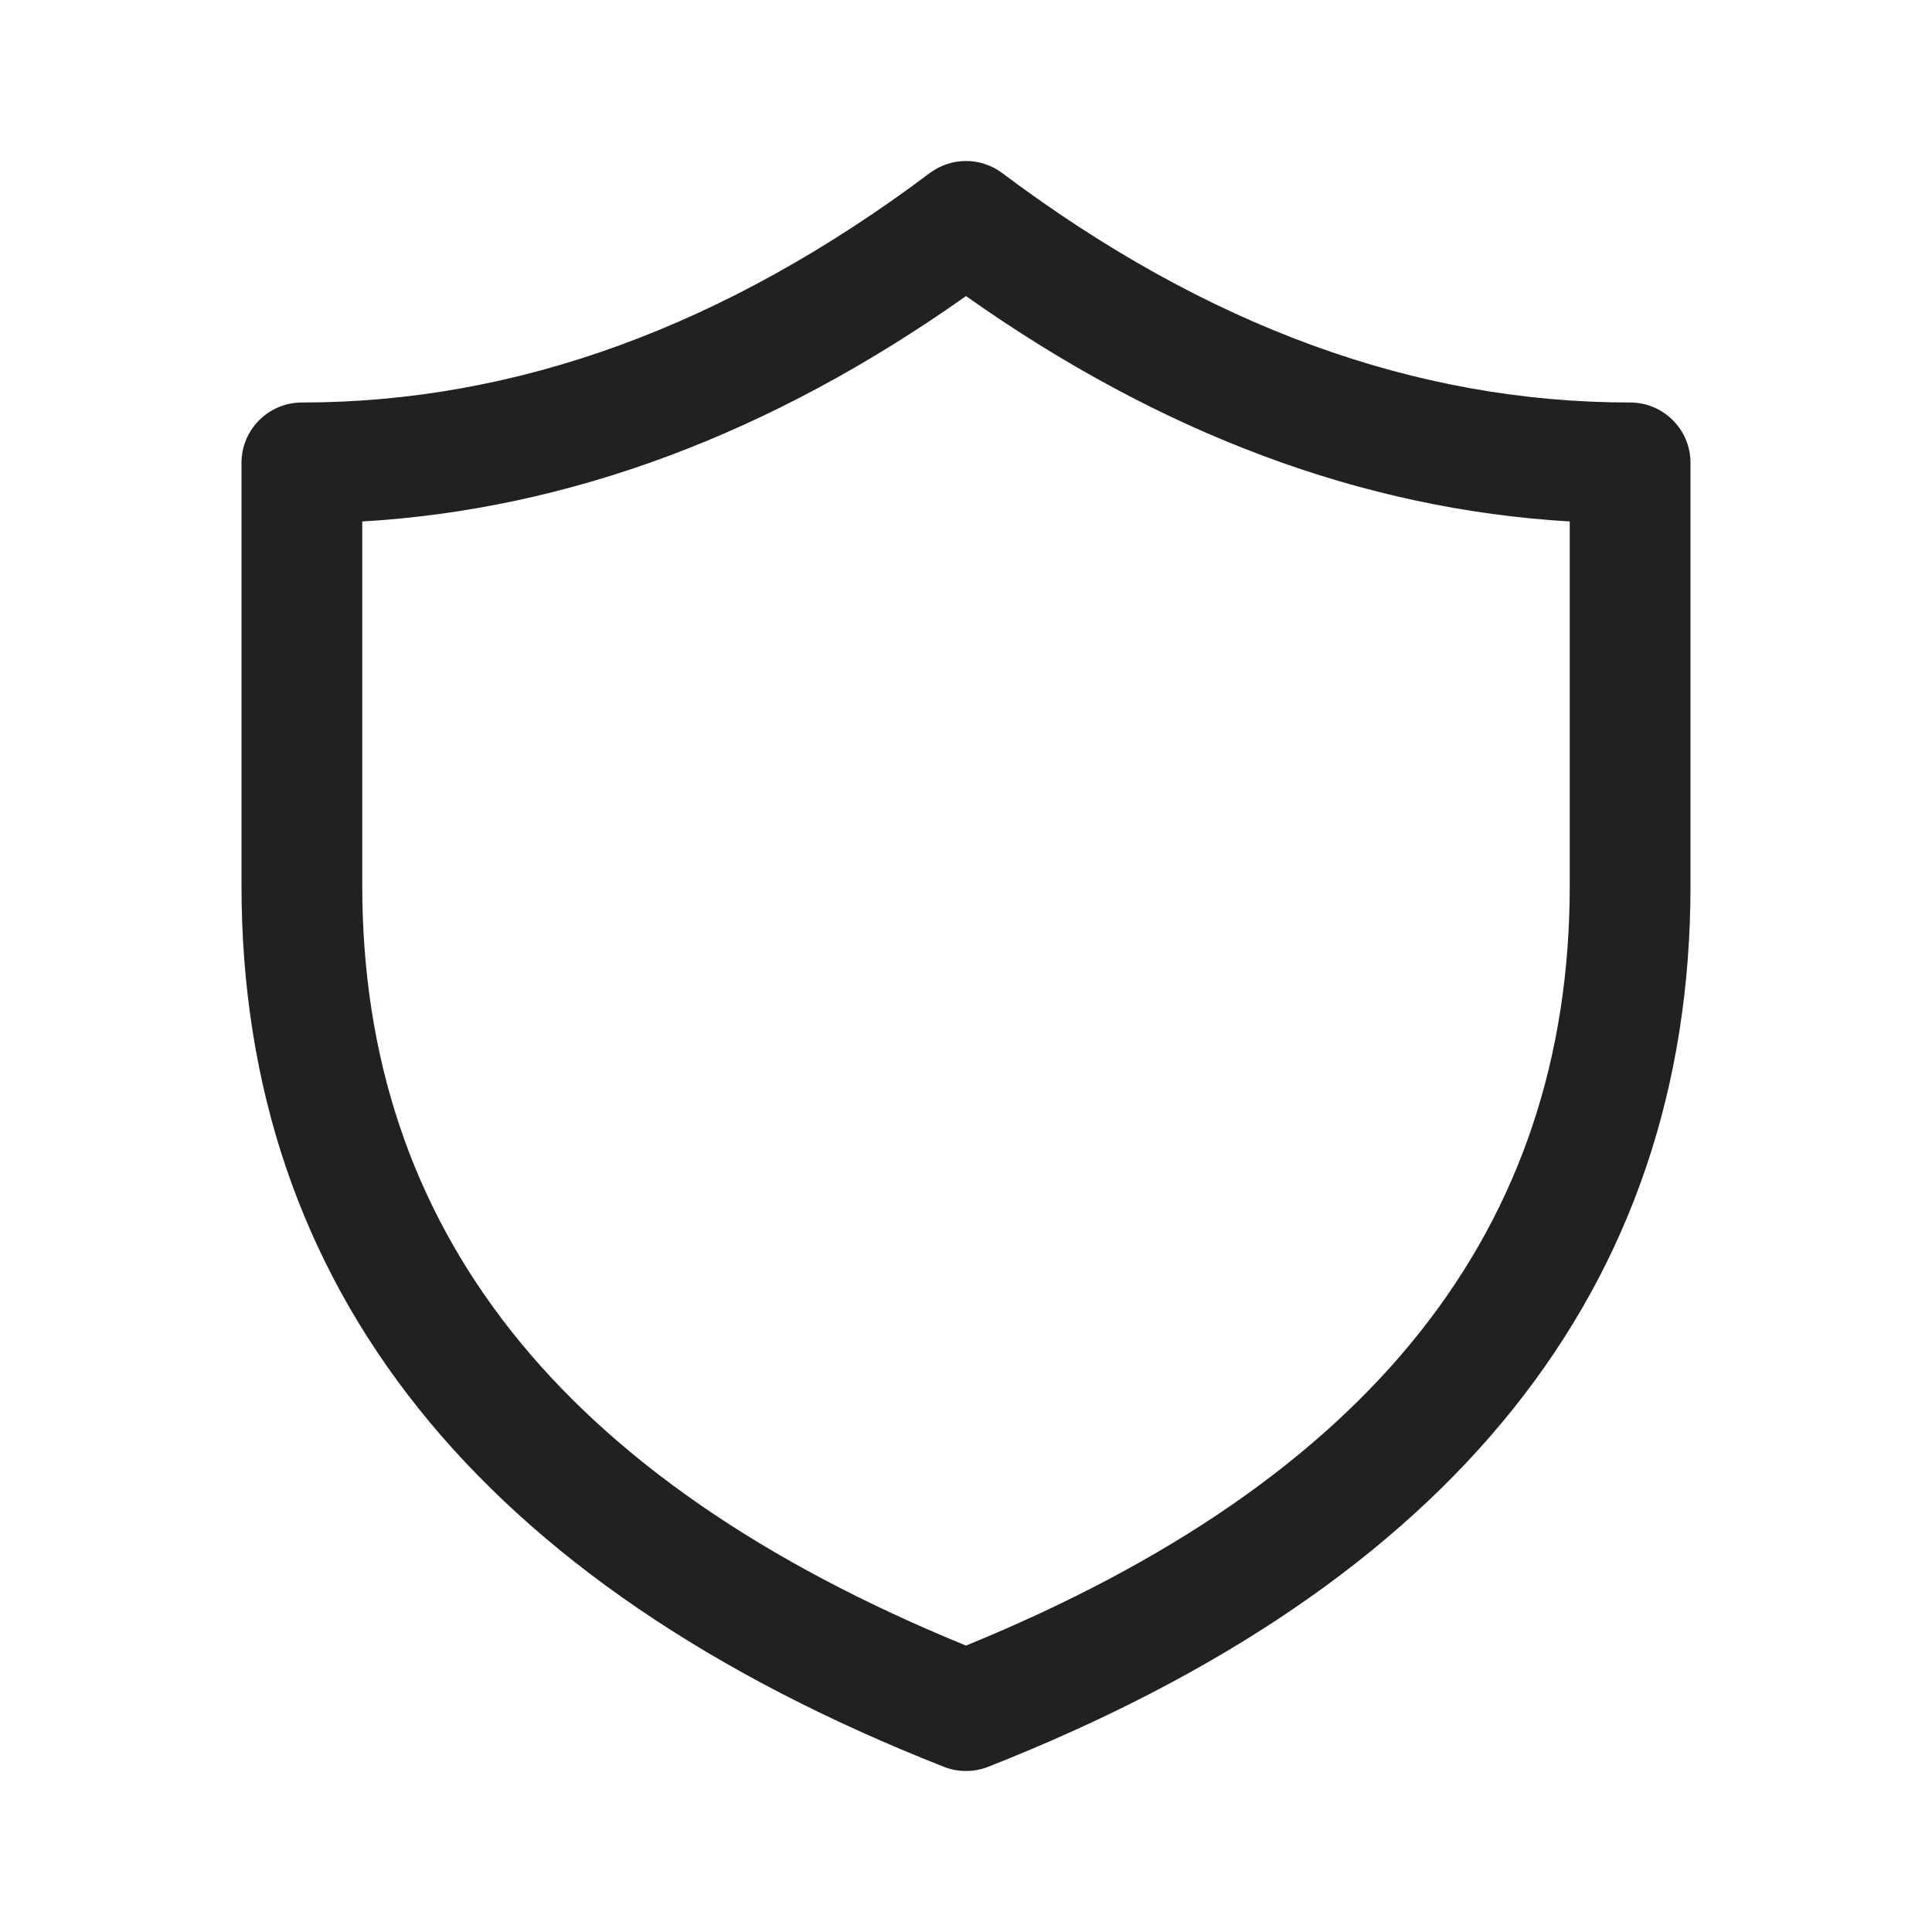
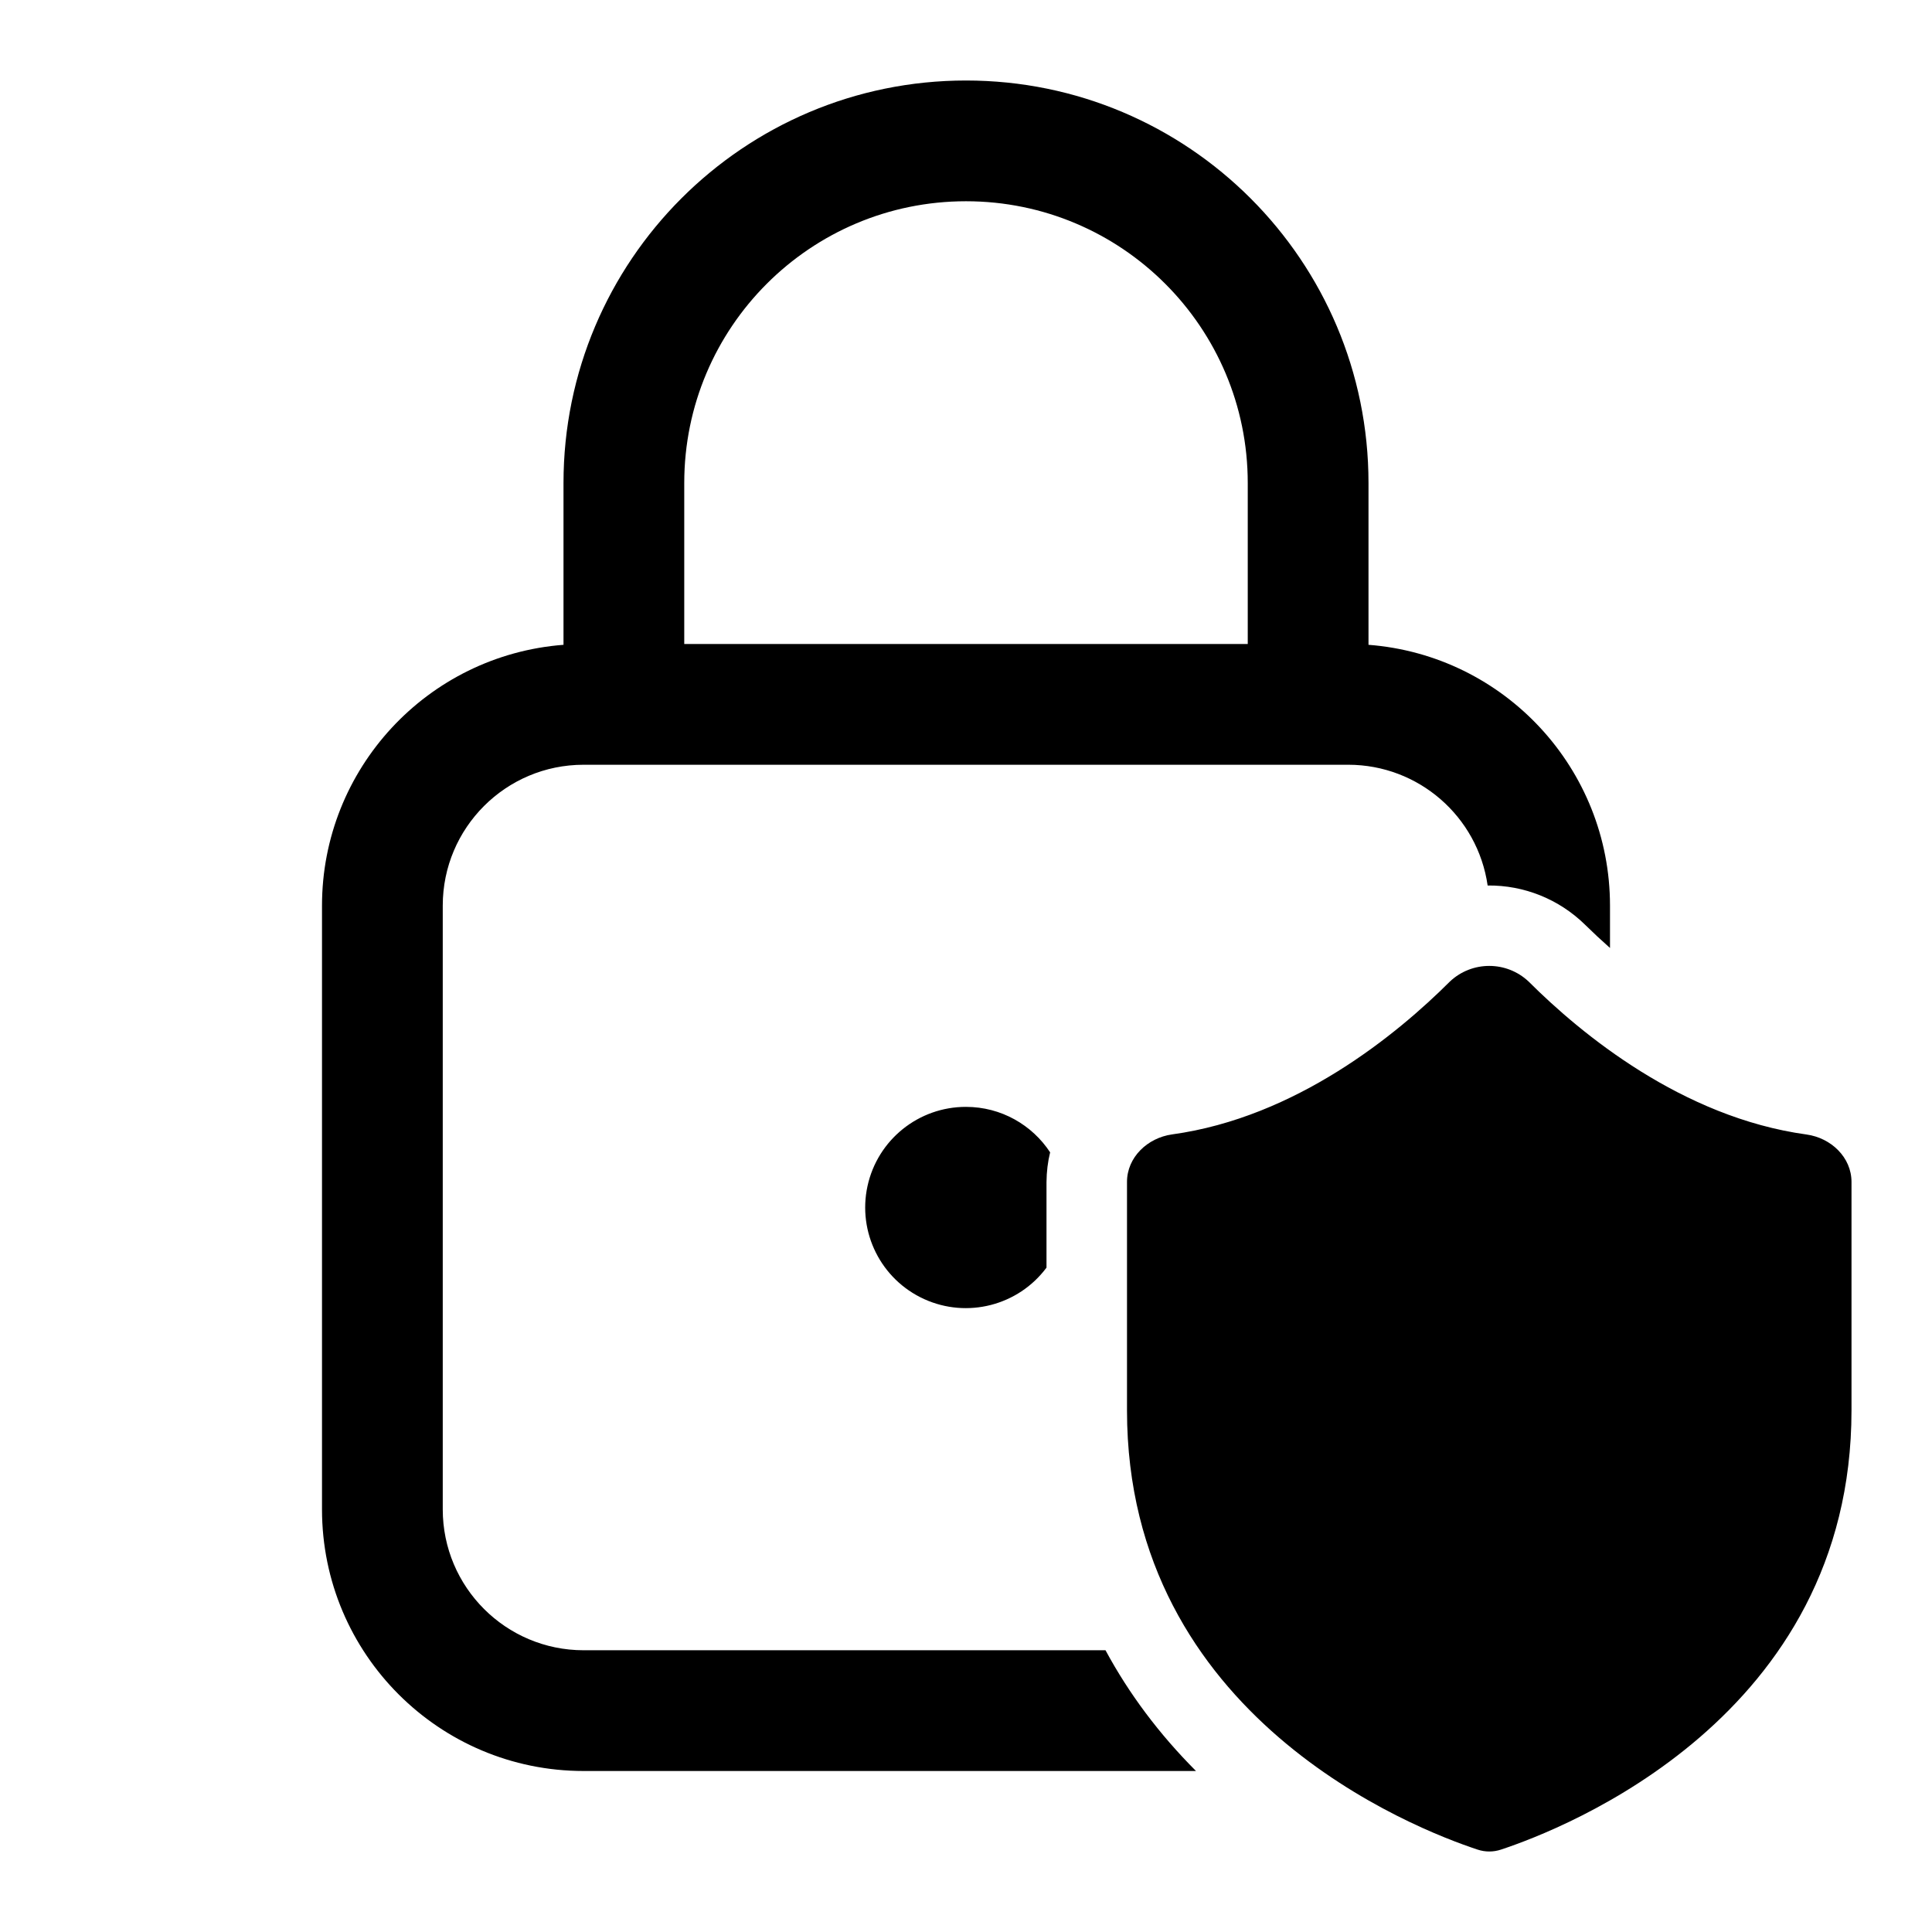
- <svg xmlns="http://www.w3.org/2000/svg" width="24" height="24" viewBox="0 0 24 24" fill="none">
-   <path d="M3 5.75C3 5.336 3.336 5 3.75 5C6.413 5 9.008 4.057 11.55 2.15C11.817 1.95 12.183 1.95 12.45 2.15C14.992 4.057 17.587 5 20.25 5C20.664 5 21 5.336 21 5.75V11C21 16.001 18.042 19.676 12.275 21.948C12.098 22.017 11.902 22.017 11.725 21.948C5.958 19.676 3 16.001 3 11V5.75ZM4.5 6.478V11C4.5 15.256 6.953 18.379 12 20.442C17.047 18.379 19.5 15.256 19.5 11V6.478C16.923 6.326 14.419 5.388 12 3.678C9.581 5.388 7.077 6.326 4.5 6.478Z" fill="#212121" />
+ <svg xmlns="http://www.w3.org/2000/svg" width="24" height="24" viewBox="0 0 24 24">
+   <path fill="currentColor" d="M18.01 12.194a.713.713 0 0 1 .98 0c.652.651 1.907 1.686 3.45 1.899c.307.042.56.285.56.589v2.838c0 3.816-3.58 5.2-4.353 5.456a.46.46 0 0 1-.293 0C17.578 22.72 14 21.336 14 17.52v-2.838c0-.304.253-.547.56-.59c1.543-.212 2.798-1.247 3.45-1.898M12 1a5 5 0 0 1 5 5v2.01a3.25 3.25 0 0 1 3 3.24v.526a8 8 0 0 1-.31-.289A1.7 1.7 0 0 0 18.48 11a1.75 1.75 0 0 0-1.73-1.5h-9.5a1.75 1.75 0 0 0-1.75 1.75v7.5c0 .966.784 1.75 1.75 1.75h6.483q.438.812 1.124 1.5H7.25A3.25 3.25 0 0 1 4 18.75v-7.5a3.25 3.25 0 0 1 3-3.24V6a5 5 0 0 1 5-5m0 12.75c.437 0 .822.225 1.045.565q-.043.174-.045.37v1.062a1.25 1.25 0 1 1-1-1.997M12 2.5A3.5 3.5 0 0 0 8.5 6v2h7V6A3.5 3.5 0 0 0 12 2.5" />
</svg>
